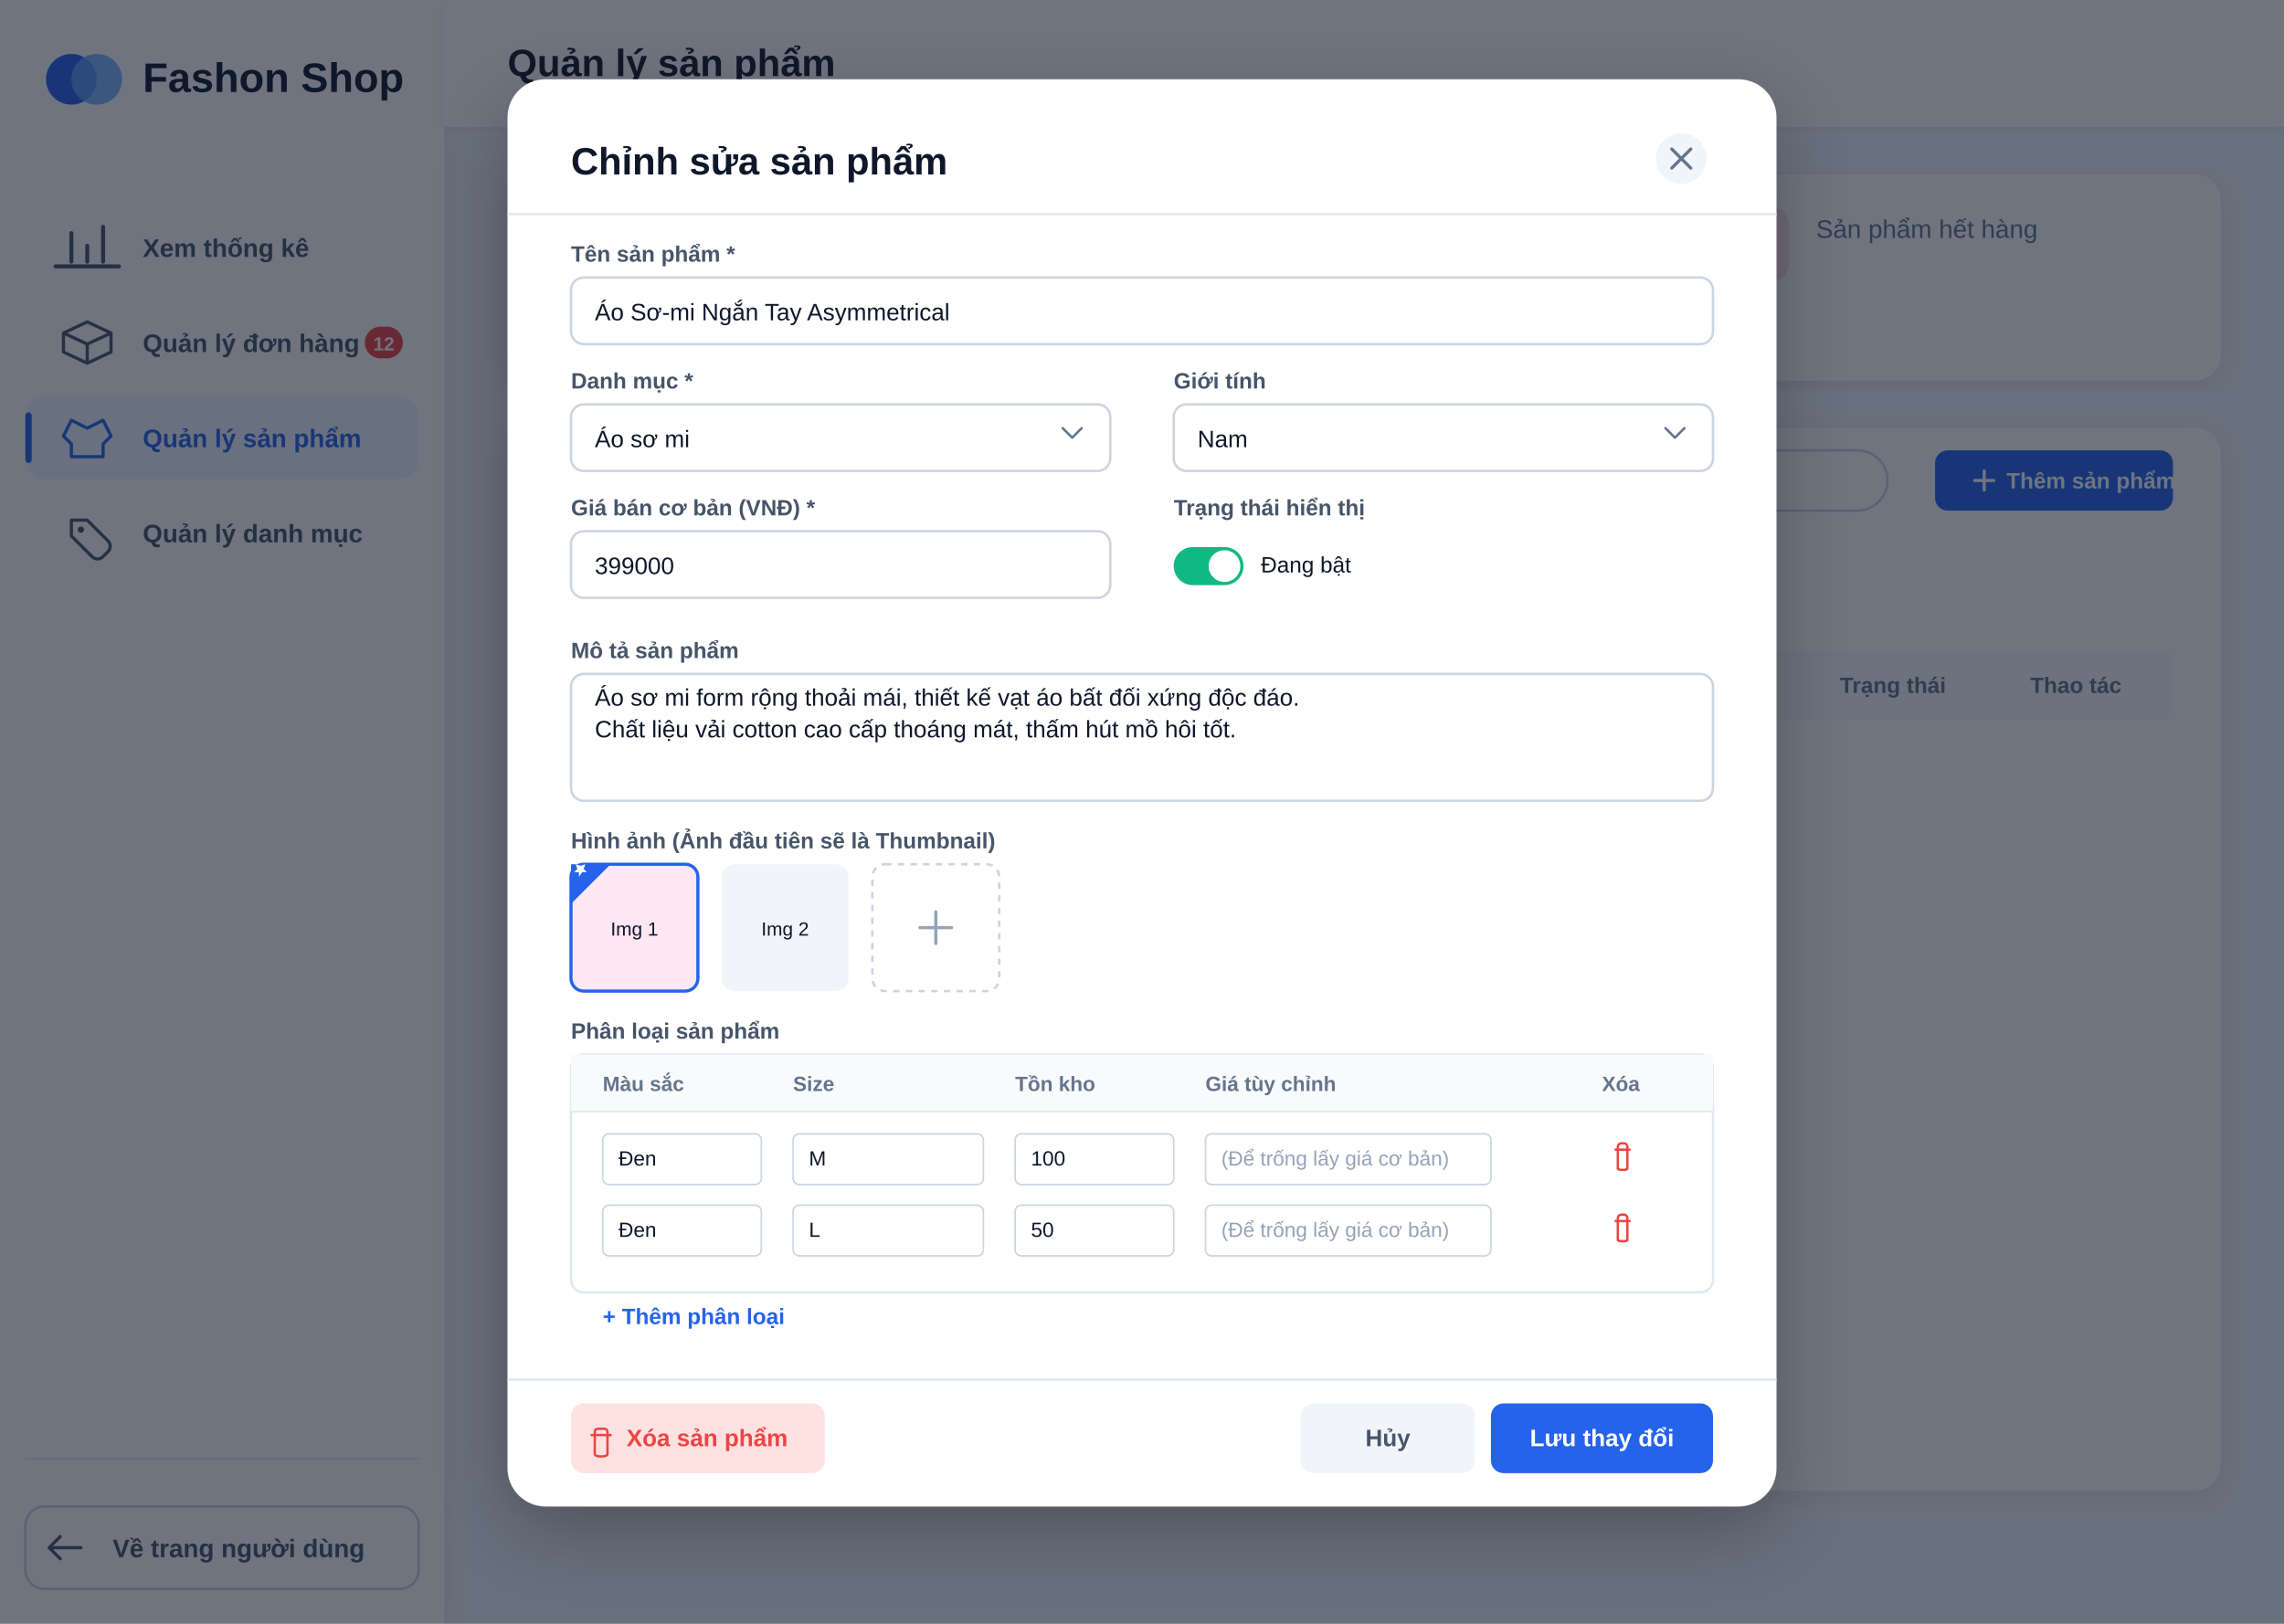
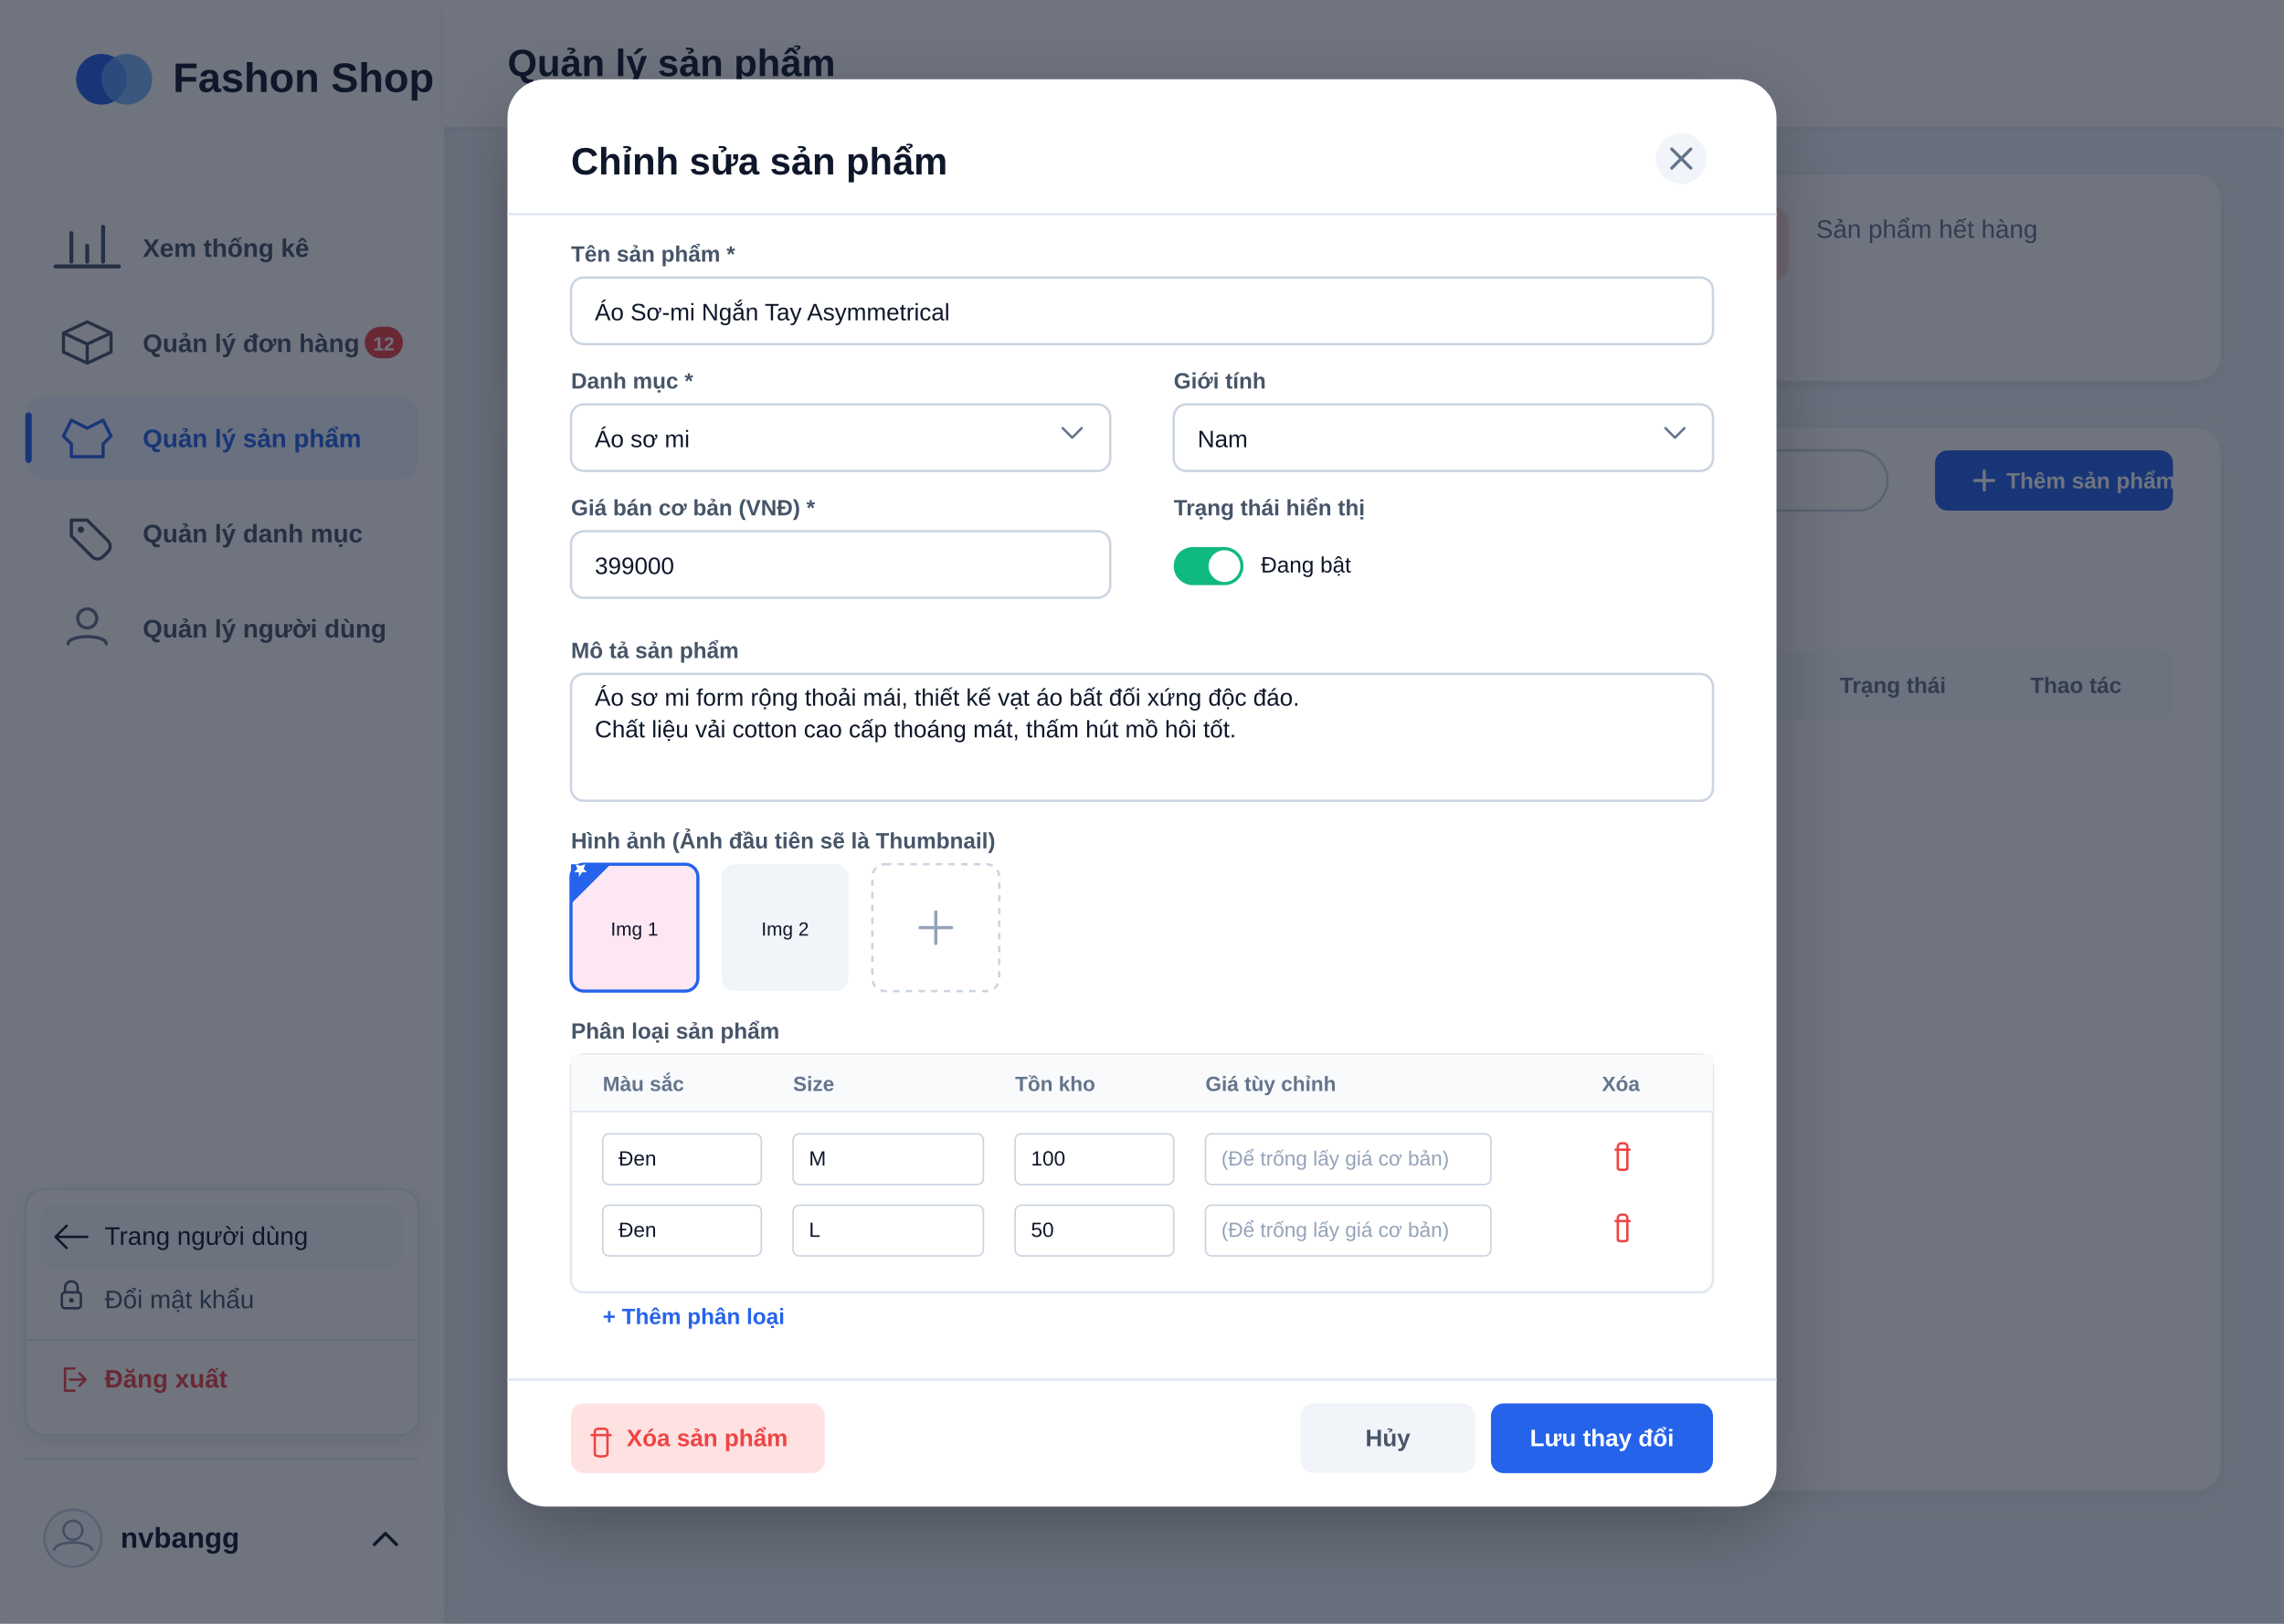
<svg xmlns="http://www.w3.org/2000/svg" viewBox="0 0 1440 1024" width="1440" height="1024">
  <defs>
    <filter id="shadow-sm" x="-5%" y="-5%" width="110%" height="110%">
      <feDropShadow dx="0" dy="2" stdDeviation="4" flood-color="#0F172A" flood-opacity="0.05" />
    </filter>
    <filter id="shadow-md" x="-5%" y="-5%" width="110%" height="110%">
      <feDropShadow dx="0" dy="4" stdDeviation="8" flood-color="#0F172A" flood-opacity="0.08" />
    </filter>
    <filter id="popupShadow" x="-10%" y="-10%" width="120%" height="120%">
      <feDropShadow dx="0" dy="16" stdDeviation="24" flood-color="#000000" flood-opacity="0.25" />
    </filter>
  </defs>
  <rect width="1440" height="1024" fill="#F1F5F9" />
  <rect x="0" y="0" width="280" height="1024" fill="#FFFFFF" filter="url(#shadow-md)" />
-   <g id="Logo_Header" style="cursor: pointer;">
-     <circle cx="45" cy="50" r="16" fill="#2563EB" />
-     <circle cx="61" cy="50" r="16" fill="#60A5FA" opacity="0.8" />
-     <text x="90" y="58" font-family="Arial, sans-serif" font-size="26" font-weight="bold" fill="#0F172A">Fashon Shop</text>
+   <g id="Logo_Header" style="cursor: pointer;" transform="translate(14, 0)">
+     <circle cx="50" cy="50" r="16" fill="#2563EB" />
+     <circle cx="66" cy="50" r="16" fill="#60A5FA" opacity="0.8" />
+     <text x="95" y="58" font-family="Arial, sans-serif" font-size="26" font-weight="bold" fill="#0F172A">Fashon Shop</text>
  </g>
  <g id="Sidebar_Menu" transform="translate(0, 130)">
    <g id="Nav_Dashboard" style="cursor: pointer;">
      <rect x="16" y="0" width="248" height="52" rx="12" fill="transparent" />
      <path d="M45 35 V17 M55 35 V25 M65 35 V13" stroke="#475569" stroke-width="2.5" stroke-linecap="round" fill="none" />
      <path d="M35 38 H75" stroke="#475569" stroke-width="2.5" stroke-linecap="round" fill="none" />
      <text x="90" y="32" font-family="Arial, sans-serif" font-size="16" font-weight="bold" fill="#475569">Xem thống kê</text>
    </g>
    <g id="Nav_Orders" transform="translate(0, 60)" style="cursor: pointer;">
      <rect x="16" y="0" width="248" height="52" rx="12" fill="transparent" />
      <path d="M40 20 L55 13 L70 20 V32 L55 39 L40 32 Z" stroke="#475569" stroke-width="2" fill="none" stroke-linejoin="round" />
      <path d="M40 20 L55 27 L70 20 M55 27 V39" stroke="#475569" stroke-width="2" fill="none" stroke-linejoin="round" />
      <text x="90" y="32" font-family="Arial, sans-serif" font-size="16" font-weight="bold" fill="#475569">Quản lý đơn hàng</text>
      <rect x="230" y="16" width="24" height="20" rx="10" fill="#EF4444" />
      <text x="242" y="31" font-family="Arial, sans-serif" font-size="12" font-weight="bold" fill="#FFFFFF" text-anchor="middle">12</text>
    </g>
    <g id="Nav_Products" transform="translate(0, 120)" style="cursor: pointer;">
      <rect x="16" y="0" width="248" height="52" rx="12" fill="#EFF6FF" />
      <rect x="16" y="10" width="4" height="32" rx="2" fill="#2563EB" />
      <path d="M45 15 L55 20 L65 15 L70 25 L65 30 V38 H45 V30 L40 25 Z" stroke="#2563EB" stroke-width="2" fill="none" stroke-linejoin="round" />
      <text x="90" y="32" font-family="Arial, sans-serif" font-size="16" font-weight="bold" fill="#2563EB">Quản lý sản phẩm</text>
    </g>
    <g id="Nav_Categories" transform="translate(0, 180)" style="cursor: pointer;">
      <rect x="16" y="0" width="248" height="52" rx="12" fill="transparent" />
      <path d="M45 18 H55 L68 31 C70 33 70 36 68 38 L65 41 C63 43 60 43 58 41 L45 28 V18 Z" stroke="#475569" stroke-width="2" fill="none" stroke-linejoin="round" />
      <circle cx="51" cy="24" r="2" fill="#475569" />
      <text x="90" y="32" font-family="Arial, sans-serif" font-size="16" font-weight="bold" fill="#475569">Quản lý danh mục</text>
    </g>
+     <g id="Nav_Users" transform="translate(0, 240)" style="cursor: pointer;">
+       <rect x="16" y="0" width="248" height="52" rx="12" fill="transparent" />
+       <circle cx="55" cy="20" r="6" stroke="#64748B" stroke-width="2" fill="none" />
+       <path d="M43 36 C43 30 67 30 67 36" stroke="#64748B" stroke-width="2" fill="none" stroke-linecap="round" />
+       <text x="90" y="32" font-family="Arial, sans-serif" font-size="16" font-weight="bold" fill="#475569">Quản lý người dùng</text>
+     </g>
+   </g>
+   <g id="User_Dropup_Menu">
+     <rect x="16" y="750" width="248" height="155" rx="12" fill="#FFFFFF" filter="url(#shadow-md)" stroke="#E2E8F0" stroke-width="1" />
+     <g id="Menu_Item_User_Page" style="cursor: pointer;">
+       <rect x="26" y="760" width="228" height="40" rx="8" fill="#F8FAFC" />
+       <path d="M55 780 H35 M35 780 L42 773 M35 780 L42 787" stroke="#0F172A" stroke-width="1.5" fill="none" stroke-linecap="round" stroke-linejoin="round" />
+       <text x="66" y="785" font-family="Arial, sans-serif" font-size="16" fill="#0F172A">Trang người dùng</text>
+     </g>
+     <g id="Menu_Item_Change_Password" style="cursor: pointer;">
+       <rect x="26" y="800" width="228" height="40" rx="8" fill="none" />
+       <path d="M41 815 V812 A 4 4 0 0 1 49 812 V815" stroke="#475569" stroke-width="1.5" fill="none" stroke-linecap="round" stroke-linejoin="round" />
+       <rect x="39" y="815" width="12" height="10" rx="2" stroke="#475569" stroke-width="1.5" fill="none" />
+       <circle cx="45" cy="820" r="1.5" fill="#475569" />
+       <text x="66" y="825" font-family="Arial, sans-serif" font-size="16" fill="#475569">Đổi mật khẩu</text>
+     </g>
+     <path d="M16 845 L264 845" stroke="#E2E8F0" stroke-width="1" />
+     <g id="Menu_Item_Logout" style="cursor: pointer;">
+       <rect x="26" y="850" width="228" height="40" rx="8" fill="none" />
+       <path d="M47 863 H41 V877 H47 M50 866 L54 870 L50 874 M44 870 H54" stroke="#EF4444" stroke-width="1.5" fill="none" stroke-linecap="round" stroke-linejoin="round" />
+       <text x="66" y="875" font-family="Arial, sans-serif" font-size="16" font-weight="bold" fill="#EF4444">Đăng xuất</text>
+     </g>
  </g>
  <g id="Sidebar_Footer" transform="translate(0, 920)">
    <line x1="16" y1="0" x2="264" y2="0" stroke="#E2E8F0" stroke-width="1" />
-     <g style="cursor: pointer;" transform="translate(16, 30)">
-       <rect x="0" y="0" width="248" height="52" rx="12" fill="#FFFFFF" stroke="#CBD5E1" stroke-width="1.5" />
-       <path d="M35 26 H15 M15 26 L22 19 M15 26 L22 33" stroke="#475569" stroke-width="2" fill="none" stroke-linecap="round" stroke-linejoin="round" />
-       <text x="55" y="32" font-family="Arial, sans-serif" font-size="16" font-weight="bold" fill="#475569">Về trang người dùng</text>
+     <g id="User_Profile" style="cursor: pointer;" transform="translate(16, 20)">
+       <circle cx="30" cy="30" r="18" fill="#F8FAFC" stroke="#CBD5E1" stroke-width="1.5" />
+       <circle cx="30" cy="25" r="6" stroke="#94A3B8" stroke-width="1.5" fill="none" />
+       <path d="M18 38 C18 31 42 31 42 38" stroke="#94A3B8" stroke-width="1.5" fill="none" />
+       <text x="60" y="36" font-family="Arial, sans-serif" font-size="18" font-weight="600" fill="#0F172A">nvbangg</text>
+       <path d="M220 34 L227 27 L234 34" stroke="#0F172A" stroke-width="2" fill="none" stroke-linecap="round" stroke-linejoin="round" />
    </g>
  </g>
  <g id="Top_Header" transform="translate(280, 0)">
    <rect width="1160" height="80" fill="#FFFFFF" filter="url(#shadow-sm)" />
    <text x="40" y="48" font-family="Arial, sans-serif" font-size="24" font-weight="bold" fill="#0F172A">Quản lý sản phẩm</text>
  </g>
  <g id="Dashboard_Content" transform="translate(320, 110)">
    <g id="Card_Total_Products">
      <rect x="0" y="0" width="340" height="130" rx="16" fill="#FFFFFF" filter="url(#shadow-md)" />
      <rect x="20" y="20" width="48" height="48" rx="12" fill="#F1F5F9" />
      <path d="M36 34 L44 38 L52 34 L56 42 L52 46 V52 H36 V46 L32 42 Z" stroke="#64748B" stroke-width="2" fill="none" stroke-linejoin="round" transform="translate(0, -5)" />
      <text x="85" y="40" font-family="Arial, sans-serif" font-size="16" fill="#64748B">Tổng số sản phẩm</text>
      <text x="20" y="95" font-family="Arial, sans-serif" font-size="32" font-weight="bold" fill="#0F172A">156</text>
    </g>
    <g id="Card_Active" transform="translate(370, 0)">
      <rect x="0" y="0" width="340" height="130" rx="16" fill="#FFFFFF" filter="url(#shadow-md)" />
      <rect x="20" y="20" width="48" height="48" rx="12" fill="#DCFCE7" />
      <circle cx="44" cy="44" r="14" fill="none" stroke="#16A34A" stroke-width="2" transform="translate(0, -10)" />
      <path d="M38 44 L42 48 L50 38" stroke="#16A34A" stroke-width="2" fill="none" stroke-linecap="round" stroke-linejoin="round" transform="translate(0, -10)" />
      <text x="85" y="40" font-family="Arial, sans-serif" font-size="16" fill="#64748B">Sản phẩm đang kinh doanh</text>
      <text x="20" y="95" font-family="Arial, sans-serif" font-size="32" font-weight="bold" fill="#0F172A">142</text>
    </g>
    <g id="Card_Out_Of_Stock" transform="translate(740, 0)">
      <rect x="0" y="0" width="340" height="130" rx="16" fill="#FFFFFF" filter="url(#shadow-md)" />
      <rect x="20" y="20" width="48" height="48" rx="12" fill="#FEE2E2" />
      <circle cx="44" cy="44" r="14" fill="none" stroke="#EF4444" stroke-width="2" transform="translate(0, -10)" />
      <path d="M44 38 V45 M44 50 V50.1" stroke="#EF4444" stroke-width="2.5" fill="none" stroke-linecap="round" stroke-linejoin="round" transform="translate(0, -10)" />
      <text x="85" y="40" font-family="Arial, sans-serif" font-size="16" fill="#64748B">Sản phẩm hết hàng</text>
      <text x="20" y="95" font-family="Arial, sans-serif" font-size="32" font-weight="bold" fill="#EF4444">14</text>
    </g>
    <g id="Products_Table_Section" transform="translate(0, 160)">
      <rect x="0" y="0" width="1080" height="670" rx="16" fill="#FFFFFF" filter="url(#shadow-md)" />
      <text x="30" y="38" font-family="Arial, sans-serif" font-size="20" font-weight="bold" fill="#0F172A">Danh sách sản phẩm</text>
      <g id="Search_Bar" transform="translate(240, 14)">
        <rect x="0" y="0" width="630" height="38" rx="19" fill="#FFFFFF" stroke="#CBD5E1" stroke-width="1.5" />
        <circle cx="20" cy="19" r="6" stroke="#64748B" stroke-width="2" fill="none" />
        <path d="M25 24 L31 30" stroke="#64748B" stroke-width="2" stroke-linecap="round" />
        <text x="40" y="24" font-family="Arial, sans-serif" font-size="14" fill="#94A3B8">Tìm kiếm sản phẩm...</text>
      </g>
      <g style="cursor: pointer;" transform="translate(900, 14)">
        <rect x="0" y="0" width="150" height="38" rx="8" fill="#2563EB" />
        <path d="M25 19 H37 M31 13 V25" stroke="#FFFFFF" stroke-width="2" fill="none" stroke-linecap="round" />
        <text x="45" y="24" font-family="Arial, sans-serif" font-size="14" font-weight="bold" fill="#FFFFFF">Thêm sản phẩm</text>
      </g>
      <rect x="30" y="140" width="1020" height="44" rx="8" fill="#F8FAFC" />
      <text x="50" y="167" font-family="Arial, sans-serif" font-size="14" font-weight="bold" fill="#64748B">Sản phẩm</text>
      <text x="420" y="167" font-family="Arial, sans-serif" font-size="14" font-weight="bold" fill="#64748B">Danh mục</text>
      <text x="580" y="167" font-family="Arial, sans-serif" font-size="14" font-weight="bold" fill="#64748B">Giá bán</text>
      <text x="720" y="167" font-family="Arial, sans-serif" font-size="14" font-weight="bold" fill="#64748B">Tồn kho</text>
      <text x="840" y="167" font-family="Arial, sans-serif" font-size="14" font-weight="bold" fill="#64748B">Trạng thái</text>
      <text x="960" y="167" font-family="Arial, sans-serif" font-size="14" font-weight="bold" fill="#64748B">Thao tác</text>
    </g>
  </g>
  <rect width="1440" height="1024" fill="#0F172A" opacity="0.6" />
  <g id="Popup_Edit_Product">
    <rect x="320" y="50" width="800" height="900" rx="24" fill="#FFFFFF" filter="url(#popupShadow)" />
    <text x="360" y="110" font-family="Arial, sans-serif" font-size="24" font-weight="bold" fill="#0F172A">Chỉnh sửa sản phẩm</text>
    <g id="Close_Button" style="cursor: pointer;">
      <circle cx="1060" cy="100" r="16" fill="#F1F5F9" />
      <path d="M1054 94 L1066 106 M1066 94 L1054 106" stroke="#64748B" stroke-width="2" stroke-linecap="round" />
    </g>
    <line x1="320" y1="135" x2="1120" y2="135" stroke="#E2E8F0" stroke-width="1.5" />
    <text x="360" y="165" font-family="Arial, sans-serif" font-size="14" font-weight="bold" fill="#475569">Tên sản phẩm *</text>
    <rect x="360" y="175" width="720" height="42" rx="8" fill="#FFFFFF" stroke="#CBD5E1" stroke-width="1.5" />
    <text x="375" y="202" font-family="Arial, sans-serif" font-size="15" fill="#0F172A">Áo Sơ-mi Ngắn Tay Asymmetrical</text>
    <text x="360" y="245" font-family="Arial, sans-serif" font-size="14" font-weight="bold" fill="#475569">Danh mục *</text>
    <g style="cursor: pointer;">
      <rect x="360" y="255" width="340" height="42" rx="8" fill="#FFFFFF" stroke="#CBD5E1" stroke-width="1.5" />
      <text x="375" y="282" font-family="Arial, sans-serif" font-size="15" fill="#0F172A">Áo sơ mi</text>
      <path d="M670 270 L676 276 L682 270" stroke="#64748B" stroke-width="1.5" fill="none" stroke-linecap="round" stroke-linejoin="round" />
    </g>
    <text x="740" y="245" font-family="Arial, sans-serif" font-size="14" font-weight="bold" fill="#475569">Giới tính</text>
    <g style="cursor: pointer;">
      <rect x="740" y="255" width="340" height="42" rx="8" fill="#FFFFFF" stroke="#CBD5E1" stroke-width="1.5" />
      <text x="755" y="282" font-family="Arial, sans-serif" font-size="15" fill="#0F172A">Nam</text>
      <path d="M1050 270 L1056 276 L1062 270" stroke="#64748B" stroke-width="1.5" fill="none" stroke-linecap="round" stroke-linejoin="round" />
    </g>
    <text x="360" y="325" font-family="Arial, sans-serif" font-size="14" font-weight="bold" fill="#475569">Giá bán cơ bản (VNĐ) *</text>
    <rect x="360" y="335" width="340" height="42" rx="8" fill="#FFFFFF" stroke="#CBD5E1" stroke-width="1.5" />
    <text x="375" y="362" font-family="Arial, sans-serif" font-size="15" fill="#0F172A">399000</text>
    <text x="740" y="325" font-family="Arial, sans-serif" font-size="14" font-weight="bold" fill="#475569">Trạng thái hiển thị</text>
    <g style="cursor: pointer;" transform="translate(740, 345)">
      <rect x="0" y="0" width="44" height="24" rx="12" fill="#10B981" />
      <circle cx="32" cy="12" r="10" fill="#FFFFFF" />
      <text x="55" y="16" font-family="Arial, sans-serif" font-size="14" fill="#0F172A">Đang bật</text>
    </g>
    <text x="360" y="415" font-family="Arial, sans-serif" font-size="14" font-weight="bold" fill="#475569">Mô tả sản phẩm</text>
    <rect x="360" y="425" width="720" height="80" rx="8" fill="#FFFFFF" stroke="#CBD5E1" stroke-width="1.5" />
    <text x="375" y="445" font-family="Arial, sans-serif" font-size="15" fill="#0F172A">Áo sơ mi form rộng thoải mái, thiết kế vạt áo bất đối xứng độc đáo.</text>
    <text x="375" y="465" font-family="Arial, sans-serif" font-size="15" fill="#0F172A">Chất liệu vải cotton cao cấp thoáng mát, thấm hút mồ hôi tốt.</text>
    <text x="360" y="535" font-family="Arial, sans-serif" font-size="14" font-weight="bold" fill="#475569">Hình ảnh (Ảnh đầu tiên sẽ là Thumbnail)</text>
    <g id="Thumbnail_Image">
      <rect x="360" y="545" width="80" height="80" rx="8" fill="#FCE7F3" stroke="#2563EB" stroke-width="2" />
      <text x="400" y="590" font-family="Arial, sans-serif" font-size="12" fill="#0F172A" text-anchor="middle">Img 1</text>
      <polygon points="360,545 385,545 360,570" fill="#2563EB" />
      <path d="M365 553 L367 550 L370 550 L368 548 L369 545 L366 546 L363 545 L364 548 L362 550 L365 550 Z" fill="#FFFFFF" />
    </g>
    <g id="Extra_Image">
      <rect x="455" y="545" width="80" height="80" rx="8" fill="#F1F5F9" />
      <text x="495" y="590" font-family="Arial, sans-serif" font-size="12" fill="#0F172A" text-anchor="middle">Img 2</text>
    </g>
    <g id="Add_Image_Btn" style="cursor: pointer;">
      <rect x="550" y="545" width="80" height="80" rx="8" fill="#FFFFFF" stroke="#CBD5E1" stroke-width="1.5" stroke-dasharray="4 4" />
      <path d="M590 575 V595 M580 585 H600" stroke="#94A3B8" stroke-width="2" fill="none" stroke-linecap="round" />
    </g>
    <text x="360" y="655" font-family="Arial, sans-serif" font-size="14" font-weight="bold" fill="#475569">Phân loại sản phẩm</text>
    <rect x="360" y="665" width="720" height="150" rx="8" fill="#FFFFFF" stroke="#E2E8F0" stroke-width="1.5" />
    <rect x="360" y="665" width="720" height="36" fill="#F8FAFC" />
    <line x1="360" y1="701" x2="1080" y2="701" stroke="#E2E8F0" stroke-width="1" />
    <text x="380" y="688" font-family="Arial, sans-serif" font-size="13" font-weight="bold" fill="#64748B">Màu sắc</text>
    <text x="500" y="688" font-family="Arial, sans-serif" font-size="13" font-weight="bold" fill="#64748B">Size</text>
    <text x="640" y="688" font-family="Arial, sans-serif" font-size="13" font-weight="bold" fill="#64748B">Tồn kho</text>
    <text x="760" y="688" font-family="Arial, sans-serif" font-size="13" font-weight="bold" fill="#64748B">Giá tùy chỉnh</text>
    <text x="1010" y="688" font-family="Arial, sans-serif" font-size="13" font-weight="bold" fill="#64748B">Xóa</text>
    <g transform="translate(0, 715)">
      <rect x="380" y="0" width="100" height="32" rx="4" fill="#FFFFFF" stroke="#CBD5E1" stroke-width="1" />
      <text x="390" y="20" font-family="Arial, sans-serif" font-size="13" fill="#0F172A">Đen</text>
      <rect x="500" y="0" width="120" height="32" rx="4" fill="#FFFFFF" stroke="#CBD5E1" stroke-width="1" />
      <text x="510" y="20" font-family="Arial, sans-serif" font-size="13" fill="#0F172A">M</text>
      <rect x="640" y="0" width="100" height="32" rx="4" fill="#FFFFFF" stroke="#CBD5E1" stroke-width="1" />
      <text x="650" y="20" font-family="Arial, sans-serif" font-size="13" fill="#0F172A">100</text>
      <rect x="760" y="0" width="180" height="32" rx="4" fill="#FFFFFF" stroke="#CBD5E1" stroke-width="1" />
      <text x="770" y="20" font-family="Arial, sans-serif" font-size="13" fill="#94A3B8">(Để trống lấy giá cơ bản)</text>
      <path d="M1020 10 V8 C1020 7 1021 6 1022 6 H1024 C1025 6 1026 7 1026 8 V10 M1018 10 H1028 M1020 10 V22 C1020 23 1026 23 1026 22 V10" stroke="#EF4444" stroke-width="1.5" fill="none" stroke-linejoin="round" style="cursor: pointer;" />
    </g>
    <g transform="translate(0, 760)">
      <rect x="380" y="0" width="100" height="32" rx="4" fill="#FFFFFF" stroke="#CBD5E1" stroke-width="1" />
      <text x="390" y="20" font-family="Arial, sans-serif" font-size="13" fill="#0F172A">Đen</text>
      <rect x="500" y="0" width="120" height="32" rx="4" fill="#FFFFFF" stroke="#CBD5E1" stroke-width="1" />
      <text x="510" y="20" font-family="Arial, sans-serif" font-size="13" fill="#0F172A">L</text>
      <rect x="640" y="0" width="100" height="32" rx="4" fill="#FFFFFF" stroke="#CBD5E1" stroke-width="1" />
      <text x="650" y="20" font-family="Arial, sans-serif" font-size="13" fill="#0F172A">50</text>
      <rect x="760" y="0" width="180" height="32" rx="4" fill="#FFFFFF" stroke="#CBD5E1" stroke-width="1" />
      <text x="770" y="20" font-family="Arial, sans-serif" font-size="13" fill="#94A3B8">(Để trống lấy giá cơ bản)</text>
      <path d="M1020 10 V8 C1020 7 1021 6 1022 6 H1024 C1025 6 1026 7 1026 8 V10 M1018 10 H1028 M1020 10 V22 C1020 23 1026 23 1026 22 V10" stroke="#EF4444" stroke-width="1.5" fill="none" stroke-linejoin="round" style="cursor: pointer;" />
    </g>
    <text x="380" y="835" font-family="Arial, sans-serif" font-size="14" font-weight="bold" fill="#2563EB" style="cursor: pointer;">+ Thêm phân loại</text>
    <line x1="320" y1="870" x2="1120" y2="870" stroke="#E2E8F0" stroke-width="1.5" />
    <g id="Button_Delete_Product" style="cursor: pointer;">
      <rect x="360" y="885" width="160" height="44" rx="8" fill="#FEE2E2" />
      <path d="M375 905 V903 C375 901 377 901 377 901 H381 C381 901 383 901 383 903 V905 M373 905 H385 M375 905 V917 C375 919 383 919 383 917 V905" stroke="#EF4444" stroke-width="1.5" fill="none" stroke-linecap="round" stroke-linejoin="round" />
      <text x="395" y="912" font-family="Arial, sans-serif" font-size="15" font-weight="bold" fill="#EF4444">Xóa sản phẩm</text>
    </g>
    <g id="Button_Cancel" style="cursor: pointer;">
      <rect x="820" y="885" width="110" height="44" rx="8" fill="#F1F5F9" />
      <text x="875" y="912" font-family="Arial, sans-serif" font-size="15" font-weight="bold" fill="#475569" text-anchor="middle">Hủy</text>
    </g>
    <g id="Button_Save" style="cursor: pointer;">
      <rect x="940" y="885" width="140" height="44" rx="8" fill="#2563EB" />
      <text x="1010" y="912" font-family="Arial, sans-serif" font-size="15" font-weight="bold" fill="#FFFFFF" text-anchor="middle">Lưu thay đổi</text>
    </g>
  </g>
</svg>
